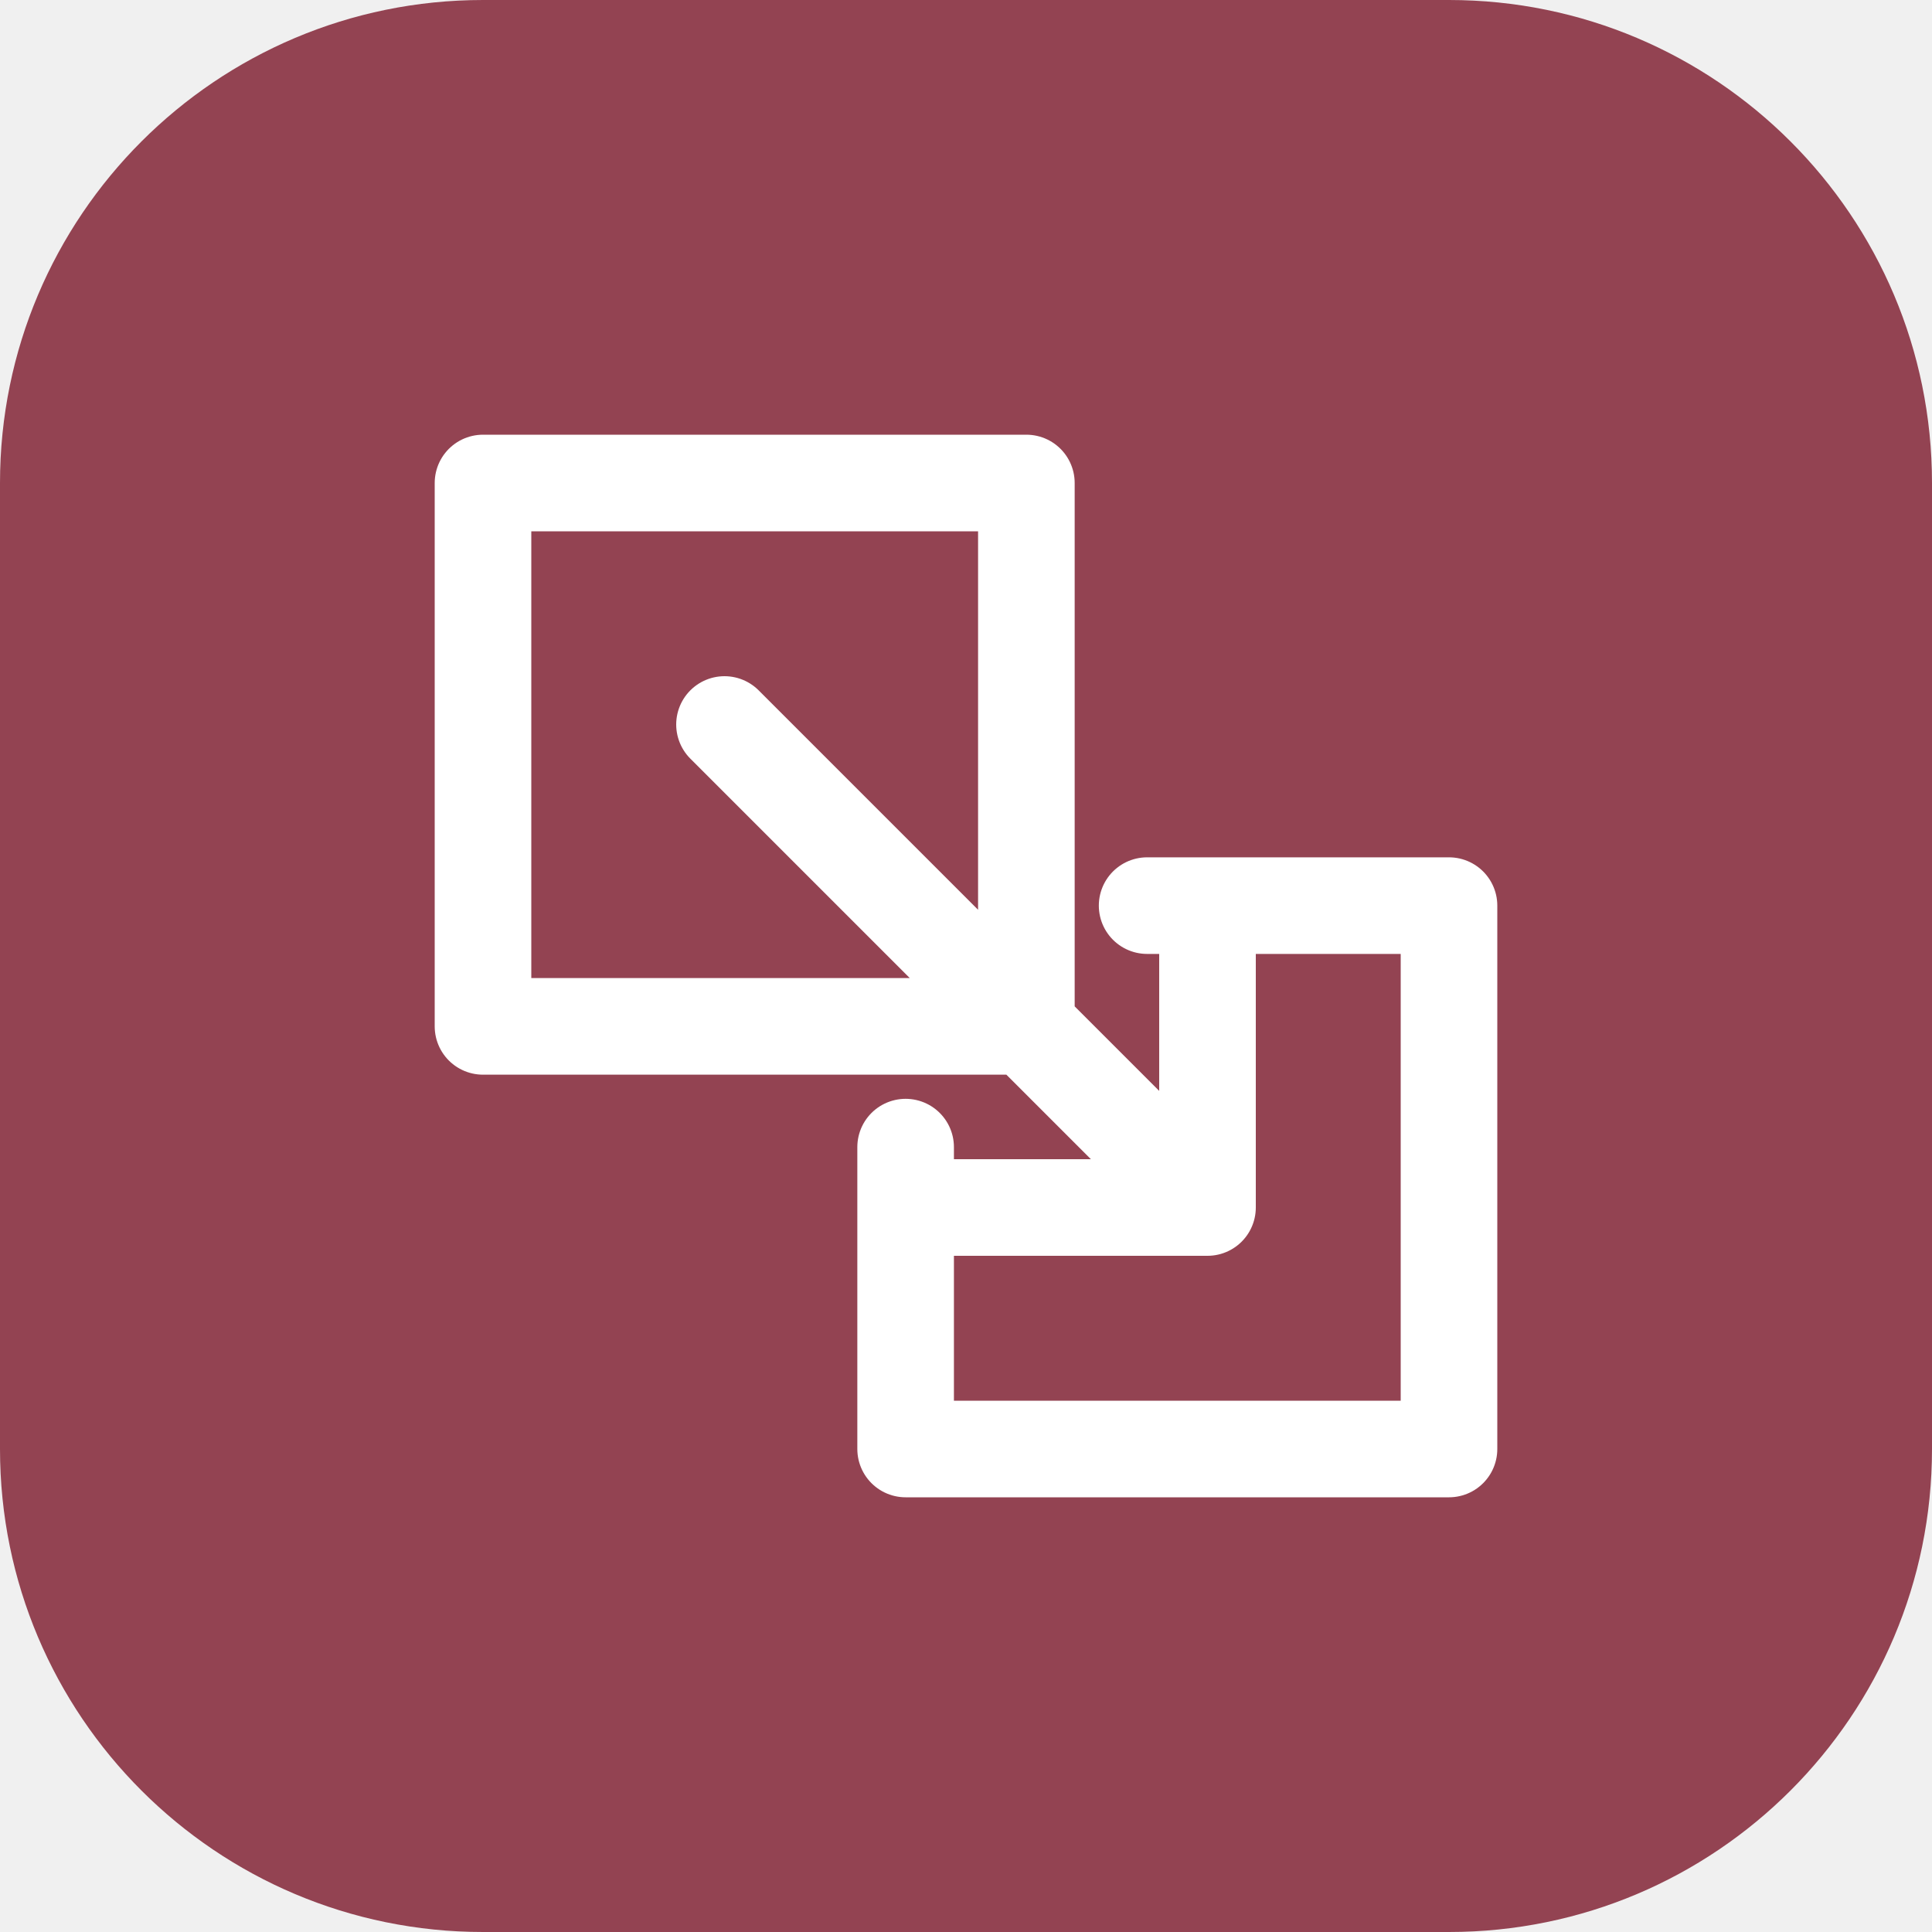
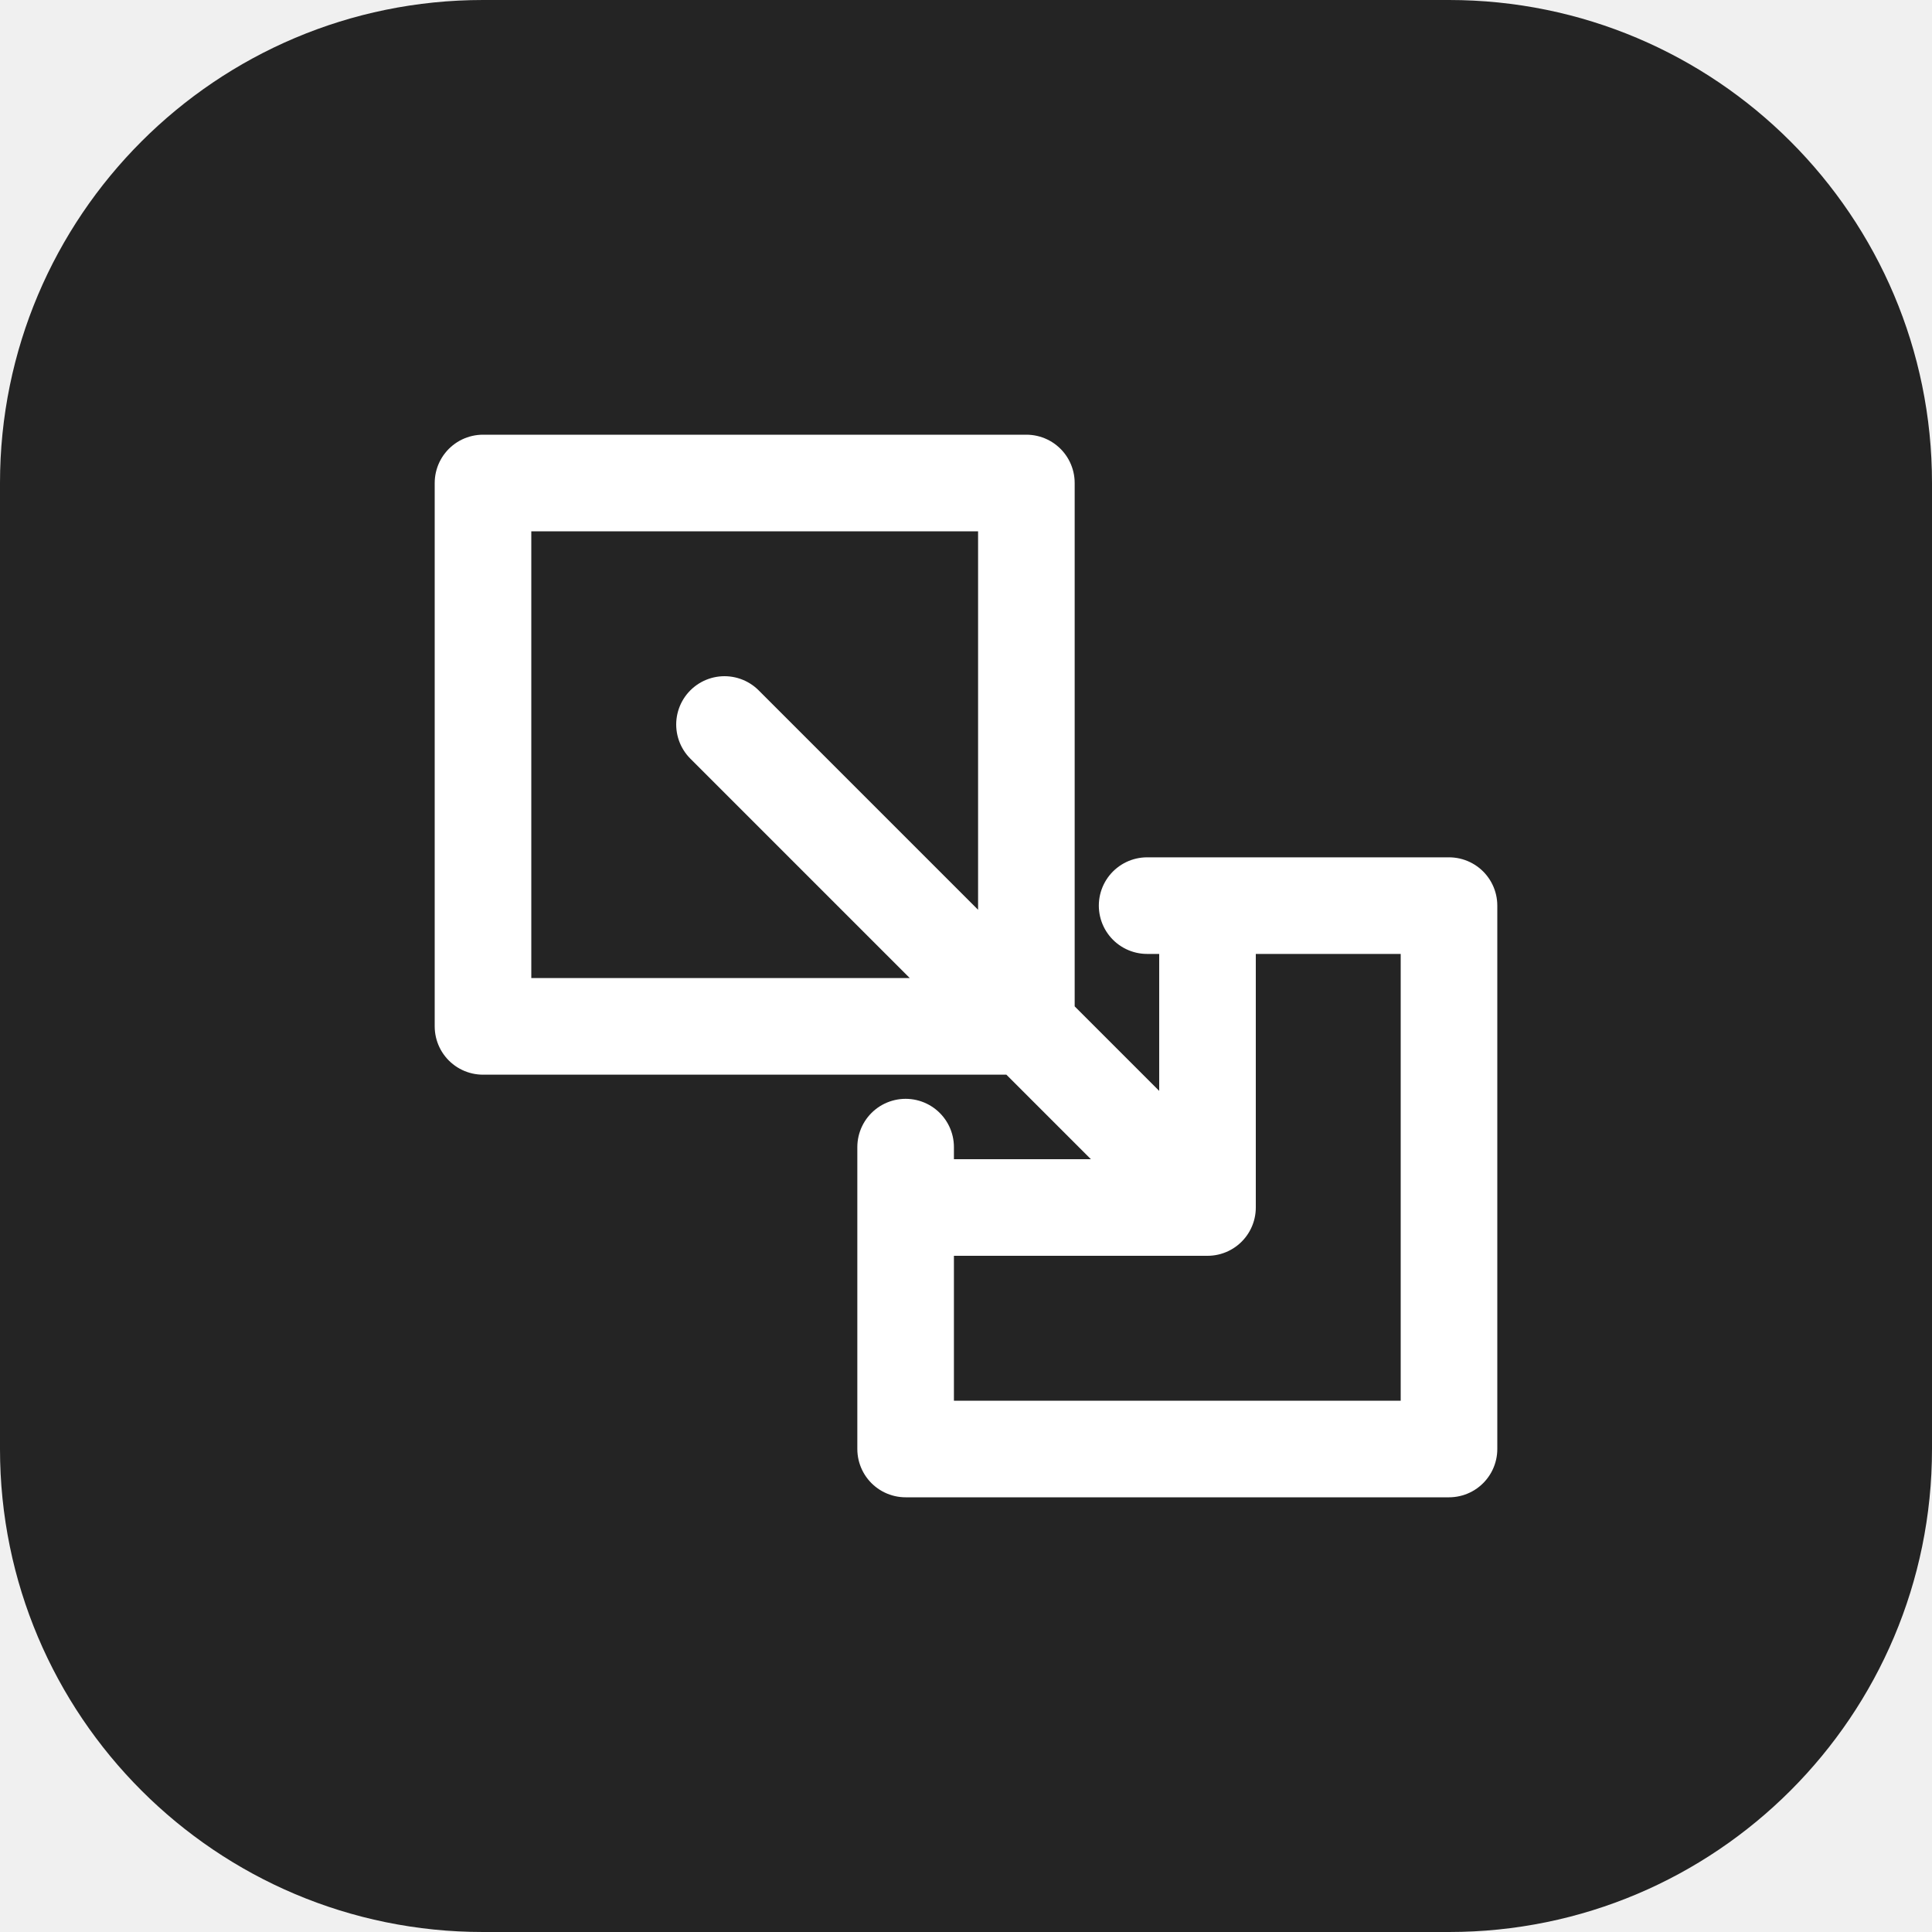
<svg xmlns="http://www.w3.org/2000/svg" width="32" height="32" viewBox="0 0 32 32">
-   <rect width="32" height="32" rx="8" fill="#934352" />
+   <rect width="32" height="32" rx="8" fill="#242424" />
  <path d="M8 8h9v9H8V8Zm7 11v5h9v-9h-5M12 12l8 8m-5 0h5v-5" fill="none" stroke="white" stroke-width="1.6" stroke-linecap="round" stroke-linejoin="round" />
</svg>
